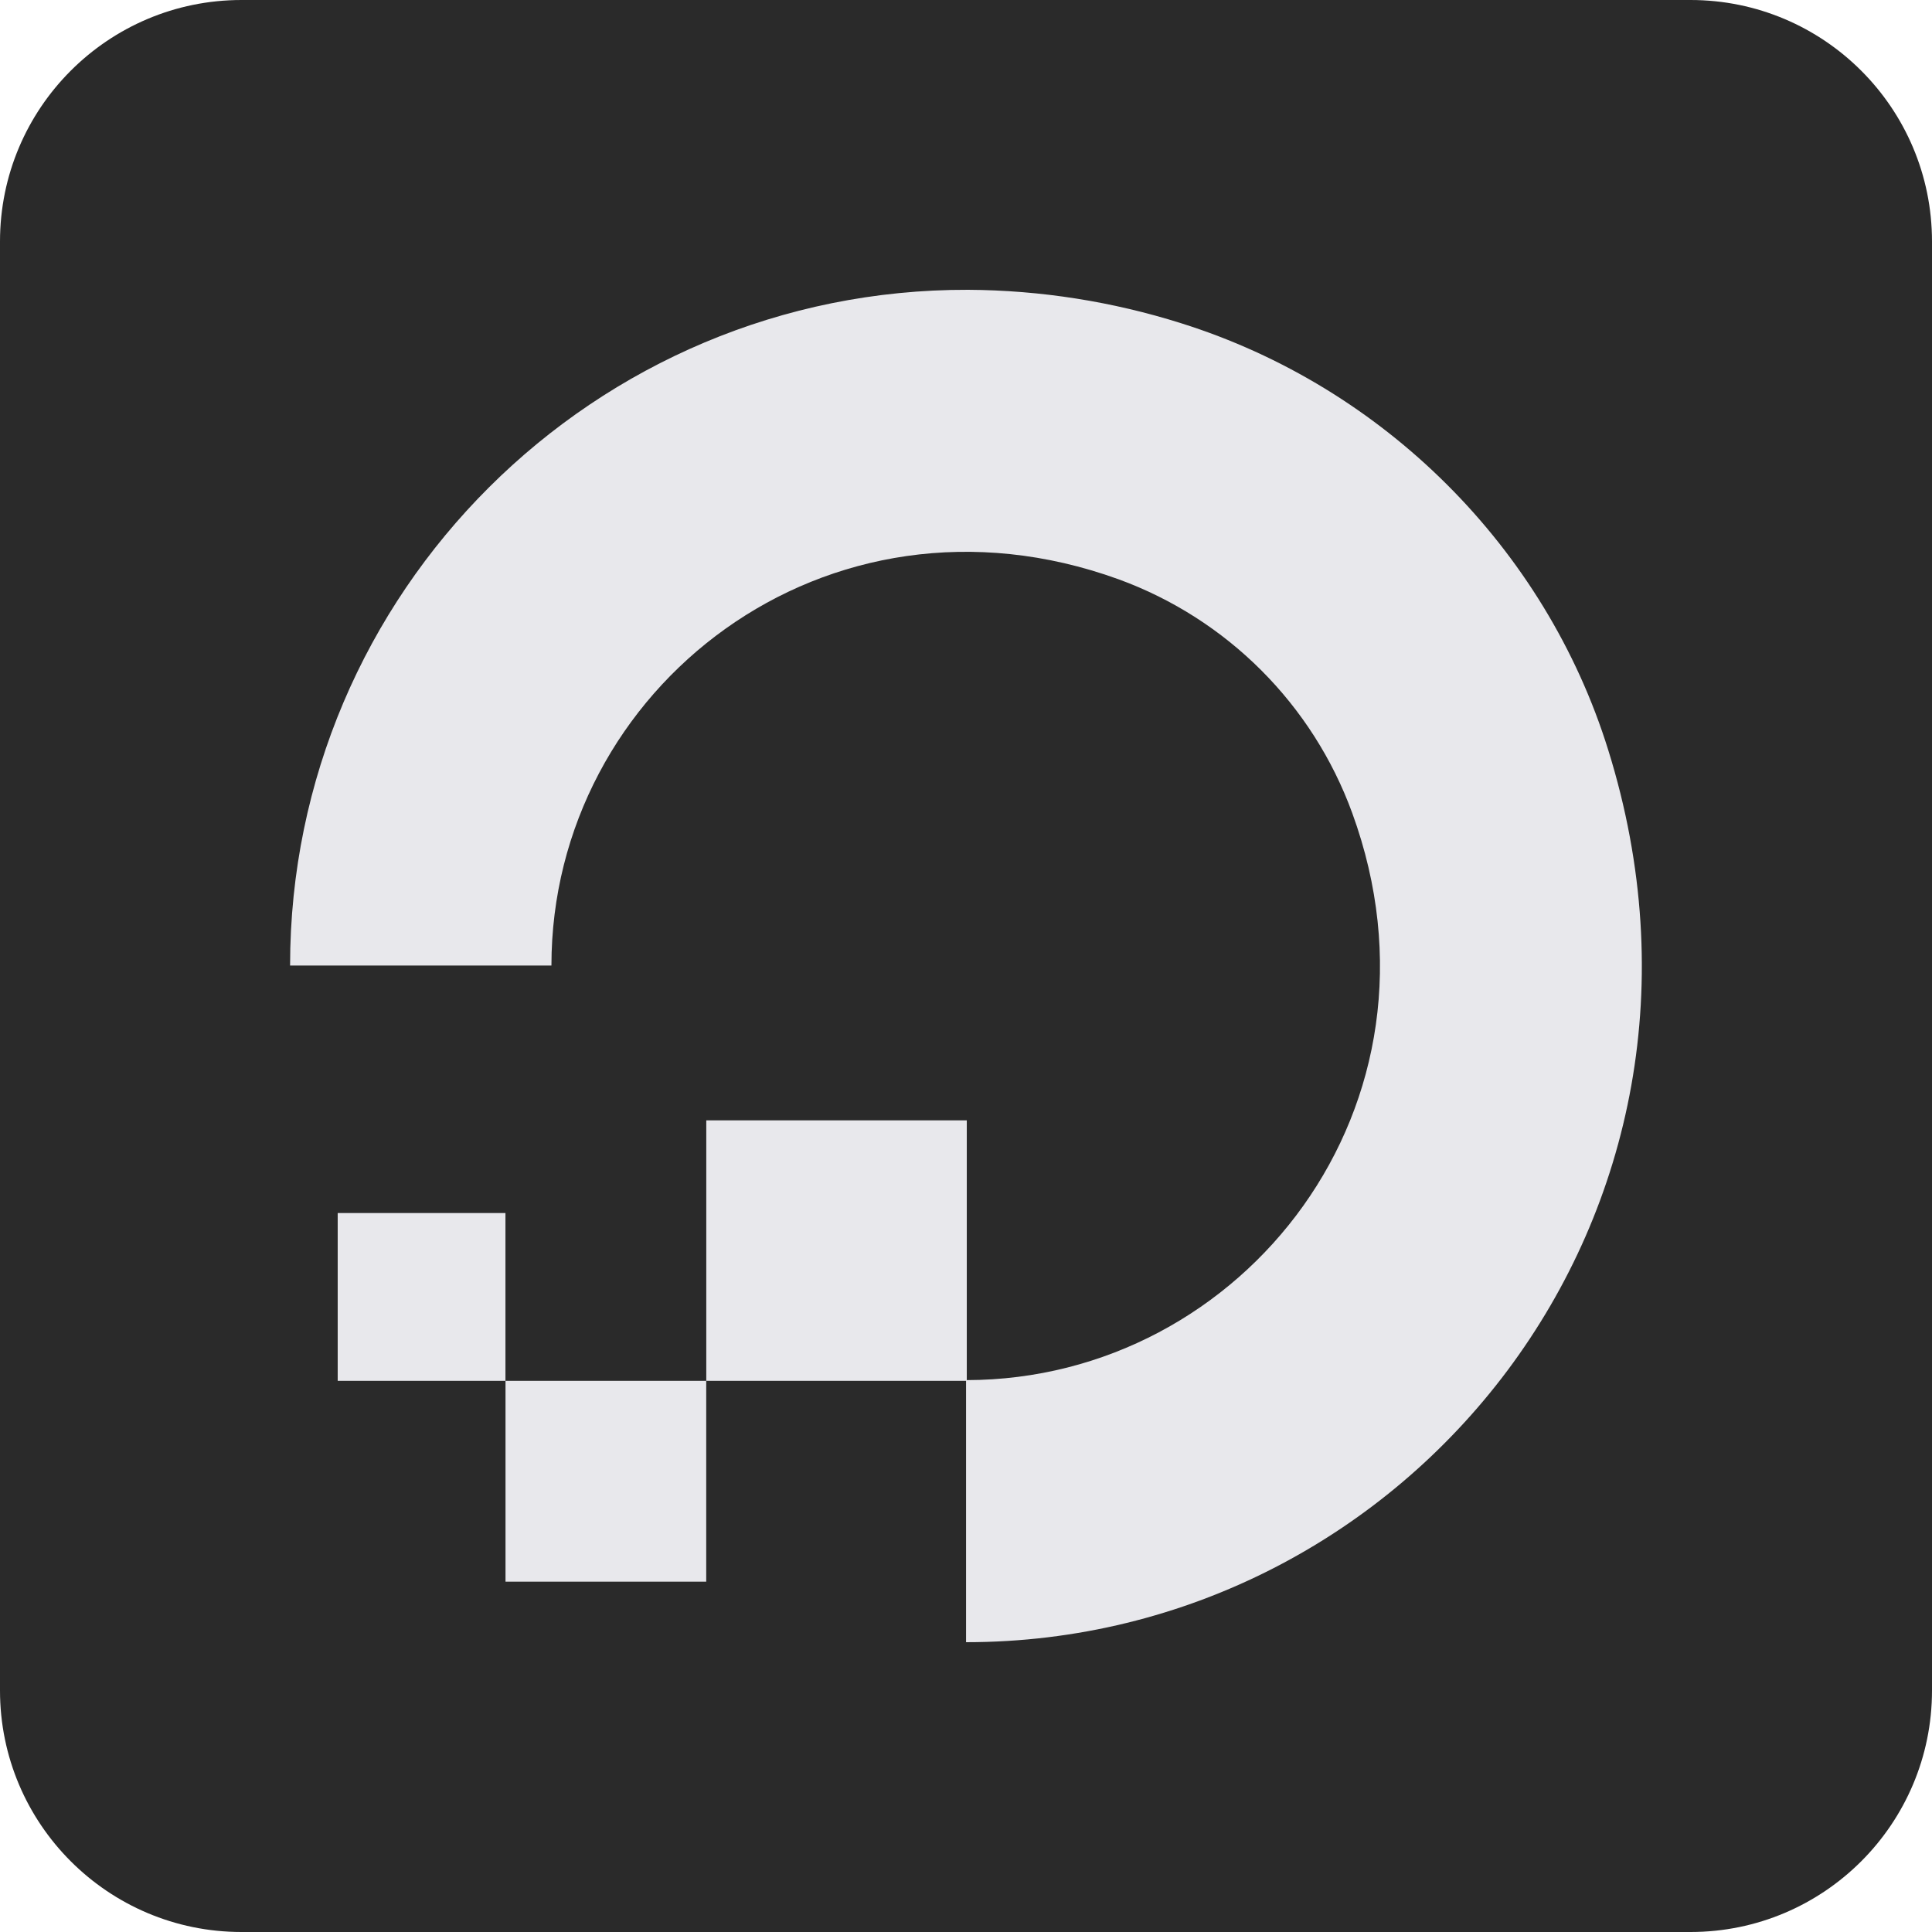
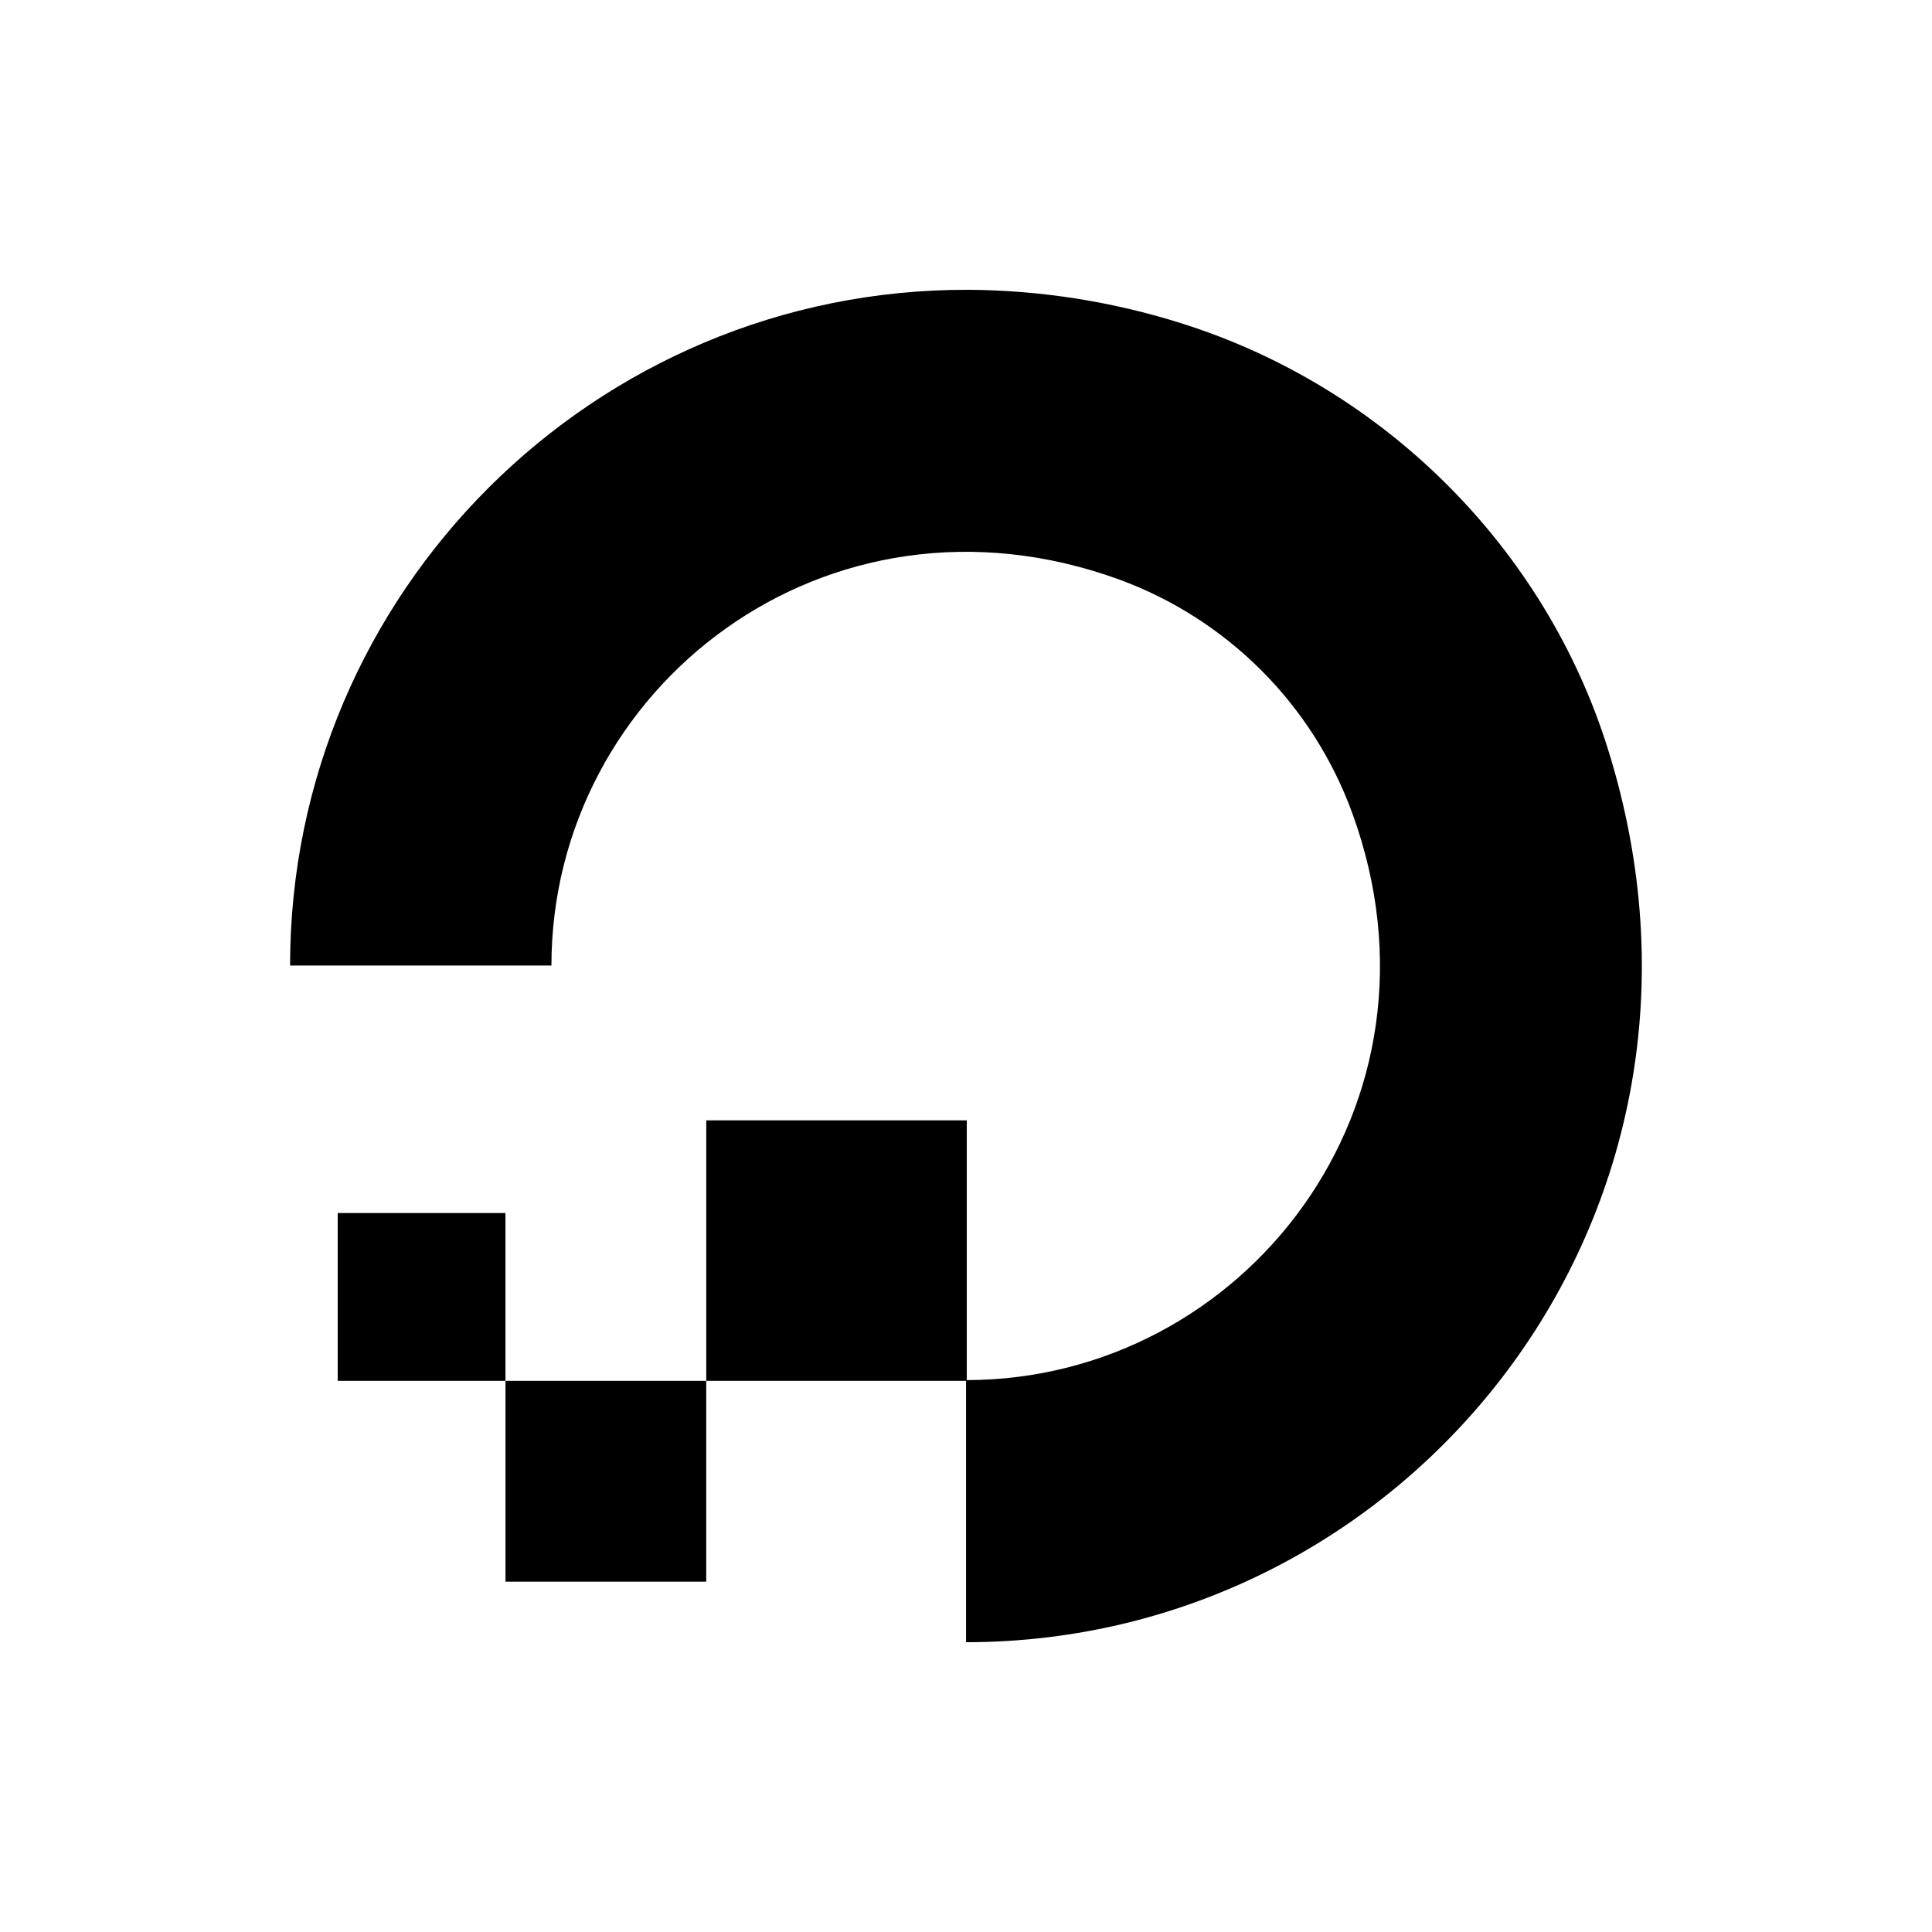
<svg xmlns="http://www.w3.org/2000/svg" viewBox="0 0 512 512" width="512" height="512">
-   <rect fill="#2A2A2A" width="512" height="512" rx="64" />
-   <g fill="#E8E8EC" transform="translate(76.80 76.80) scale(14.93333)">
+   <g fill="currentColor" transform="translate(76.80 76.80) scale(14.93333)">
    <path d="M12.04 0C5.408-.02.005 5.37.005 11.992h4.638c0-4.923 4.882-8.731 10.064-6.855a6.95 6.95 0 014.147 4.148c1.889 5.177-1.924 10.055-6.84 10.064v-4.61H7.391v4.623h4.61V24c7.86 0 13.967-7.588 11.397-15.83-1.115-3.59-3.985-6.446-7.575-7.575A12.8 12.8 0 0012.039 0zM7.39 19.362H3.828v3.564H7.39zm-3.563 0v-2.978H.85v2.978z" />
  </g>
</svg>
